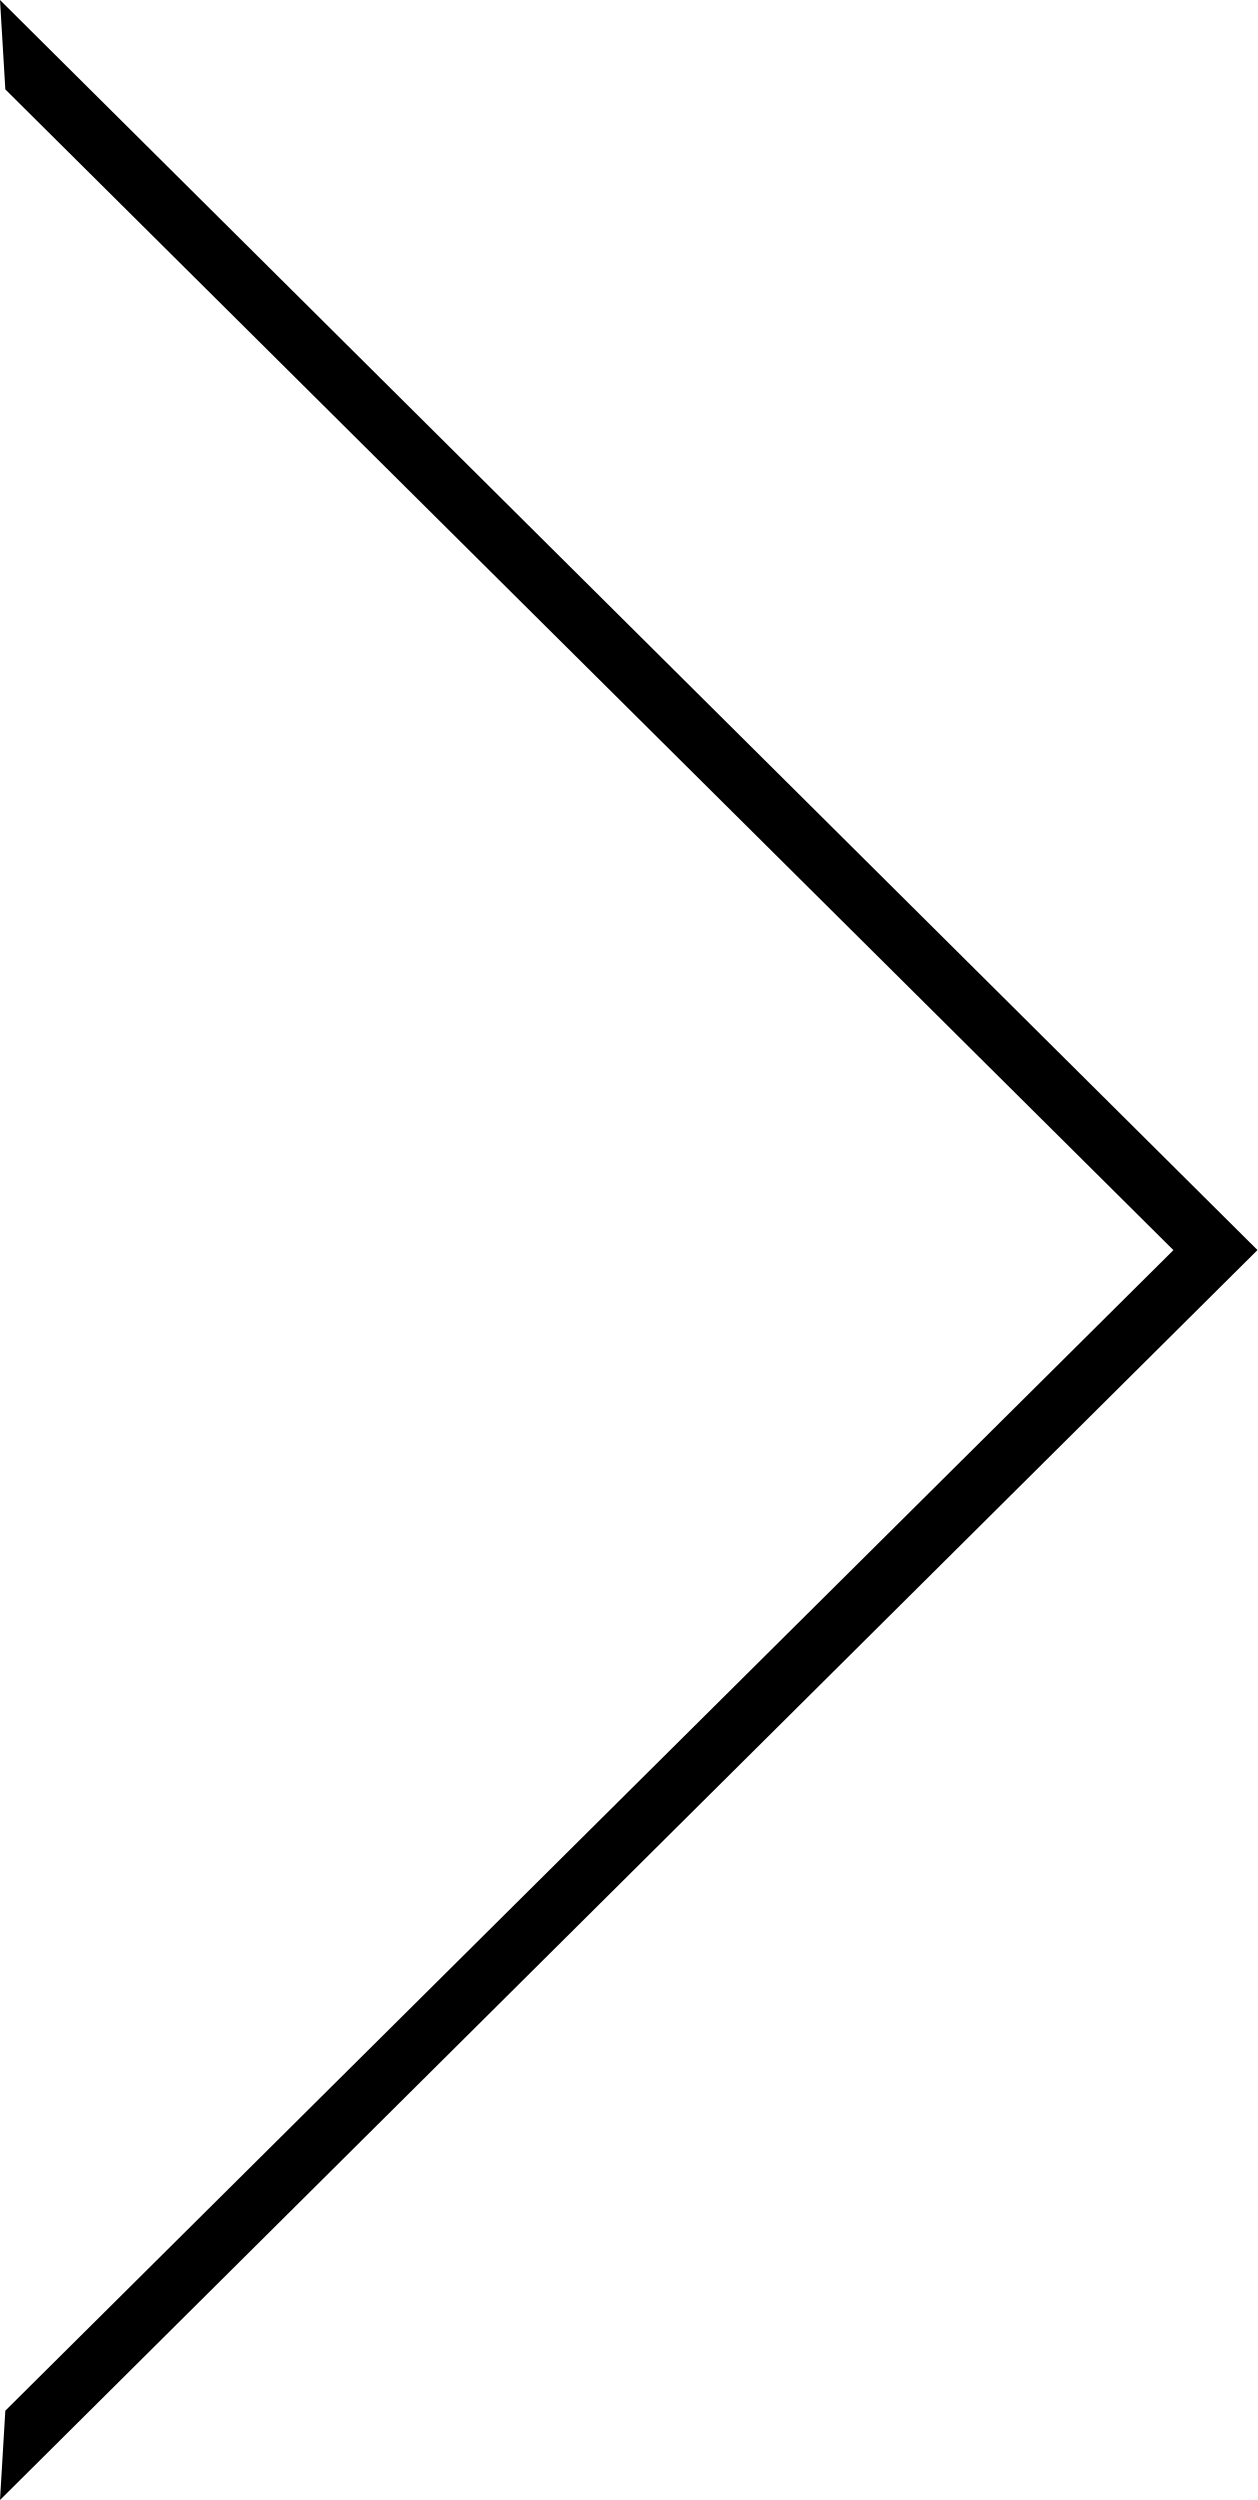
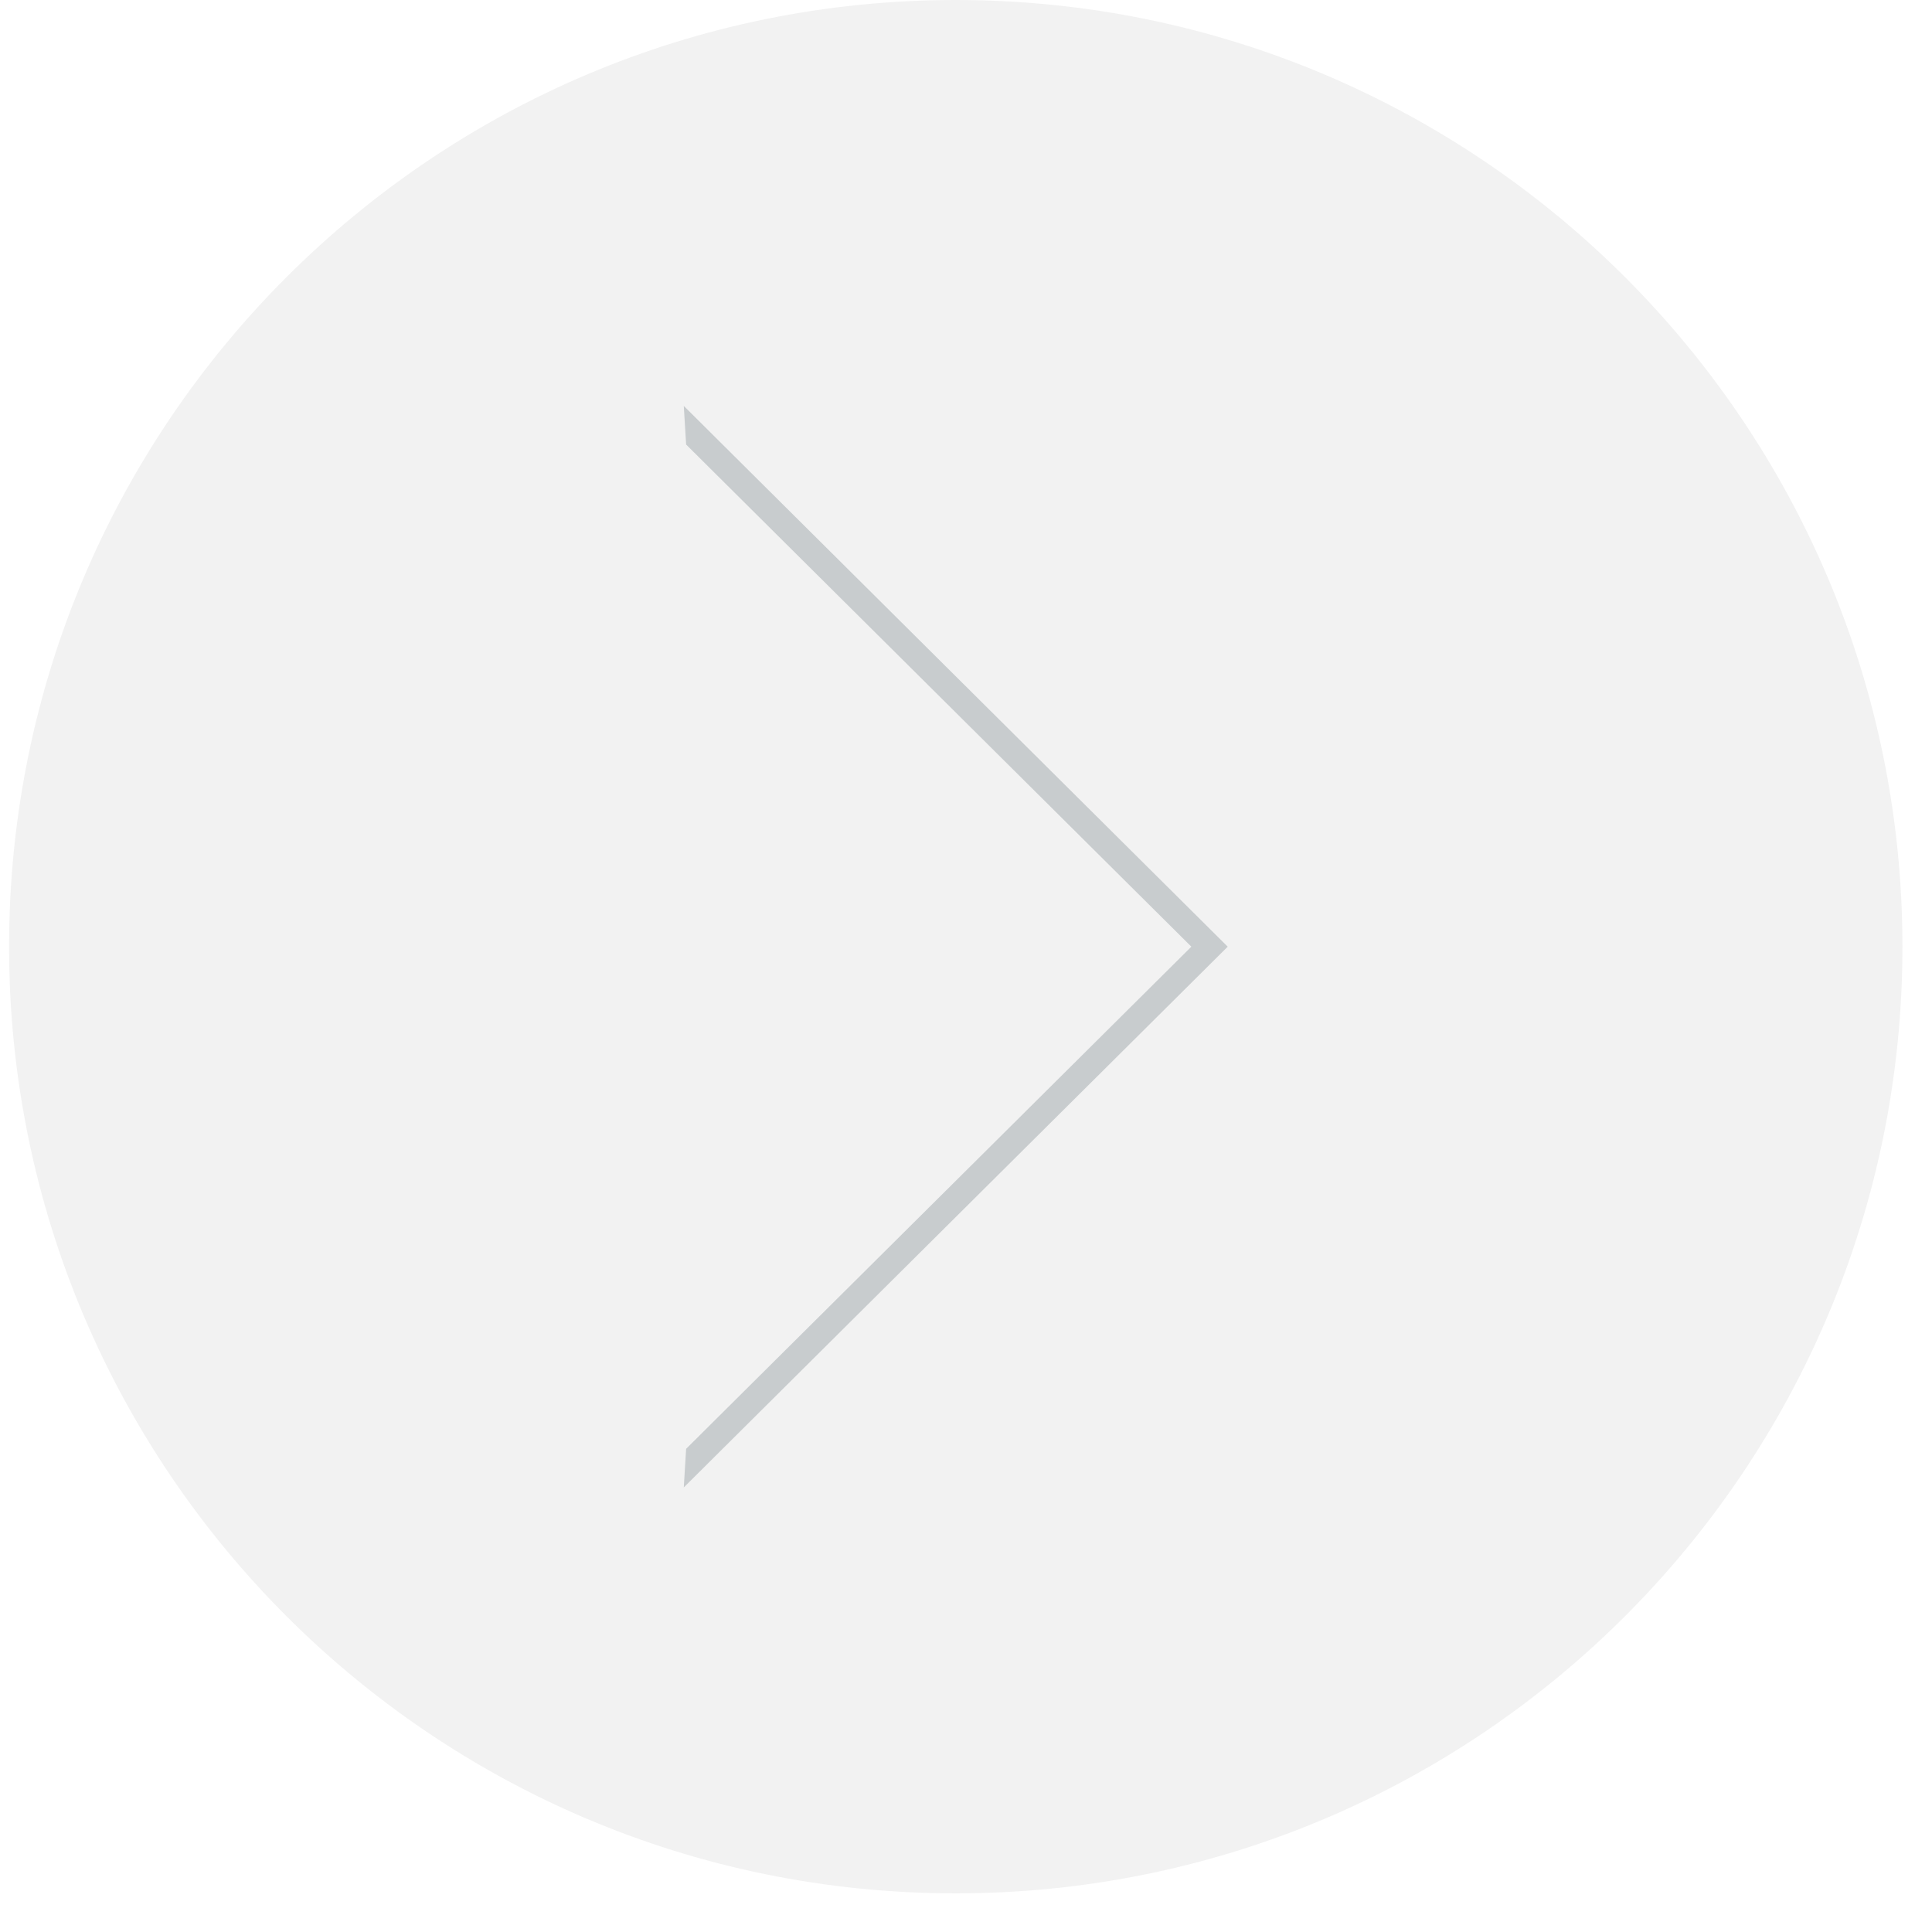
- <svg xmlns="http://www.w3.org/2000/svg" version="1.1" id="Layer_1" x="0px" y="0px" width="13.686px" height="27.209px" viewBox="0 0 13.686 27.209" enable-background="new 0 0 13.686 27.209" xml:space="preserve">
-   <path fill-rule="evenodd" clip-rule="evenodd" d="M0.058,26.237l12.713-12.631L0.058,0.973L0,0l13.686,13.605L0,27.209L0.058,26.237  z" />
+ <svg xmlns="http://www.w3.org/2000/svg" version="1.1" id="Layer_1" x="0px" y="0px" width="50px" height="50px" viewBox="0 0 50 50" enable-background="new 0 0 50 50" xml:space="preserve">
+   <path fill-rule="evenodd" clip-rule="evenodd" fill="#F2F2F2" d="M24.735,0c-13.531,0-24.5,10.969-24.5,24.5  c0,13.53,10.969,24.5,24.5,24.5s24.5-10.97,24.5-24.5C49.235,10.969,38.267,0,24.735,0z" />
+   <path fill-rule="evenodd" clip-rule="evenodd" fill="#C8CCCE" d="M17.757,37.495L30.832,24.5L17.757,11.505l-0.061-1L31.773,24.5  L17.696,38.495L17.757,37.495z" />
</svg>
